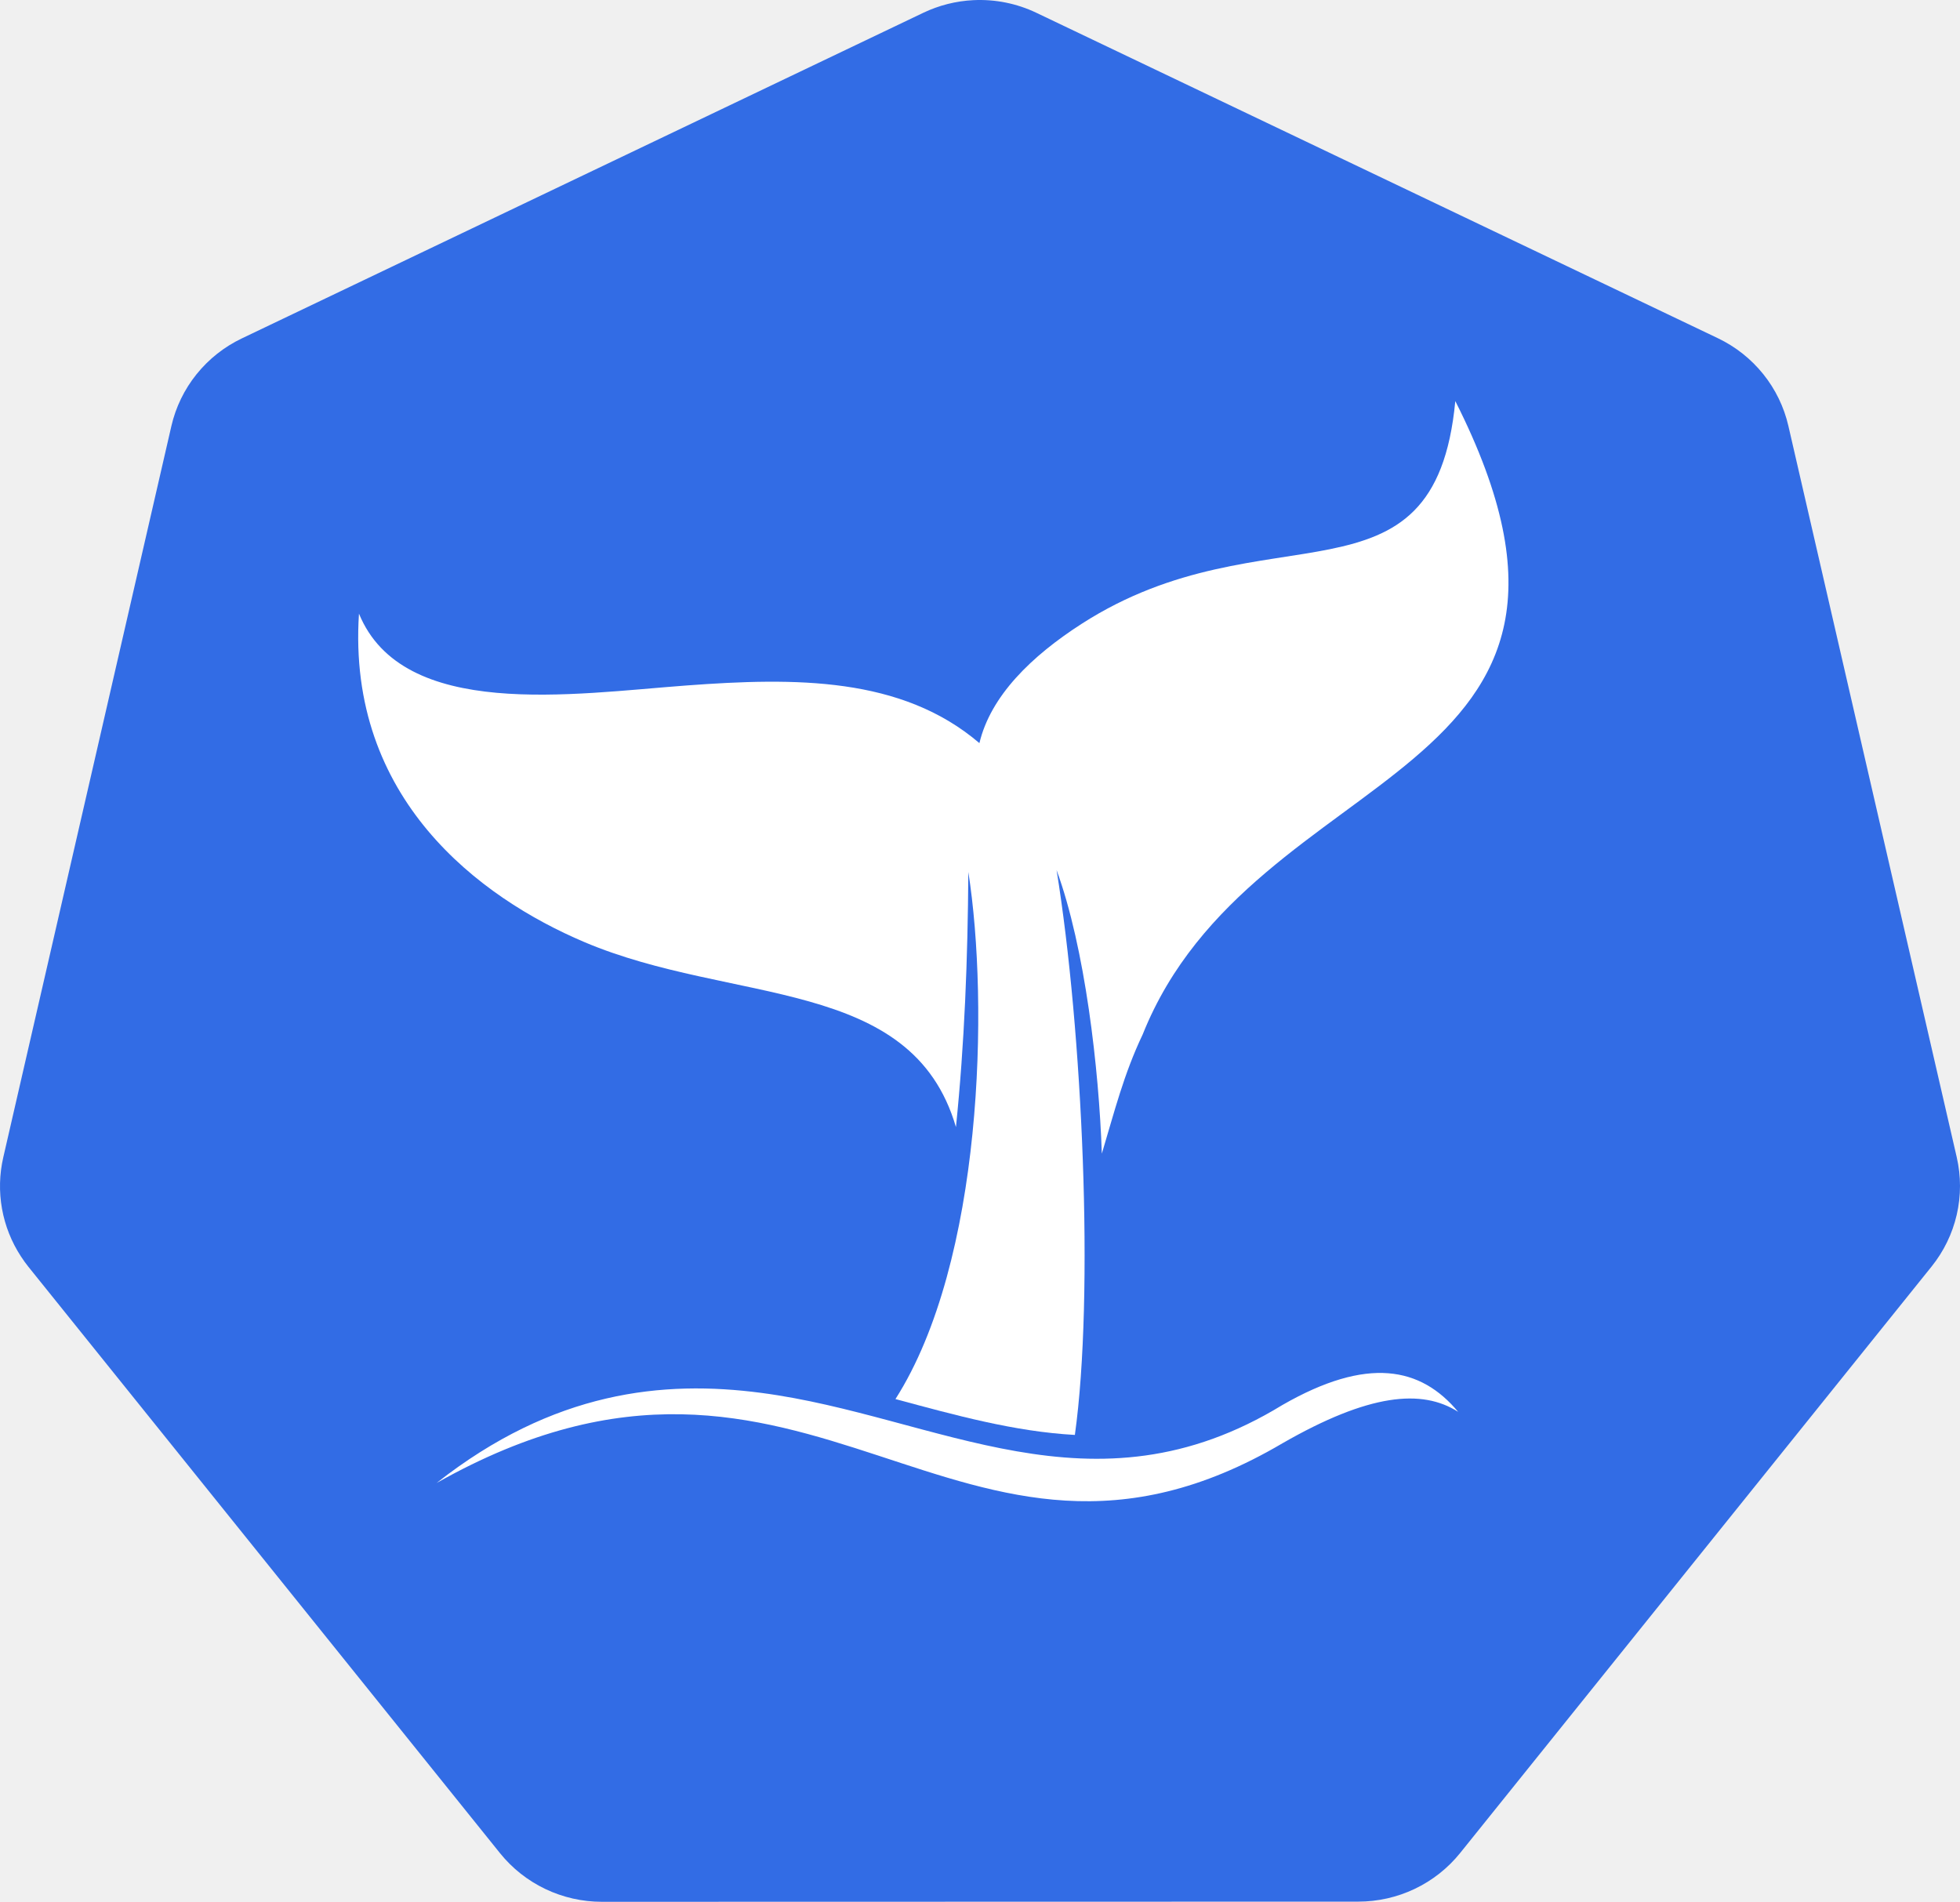
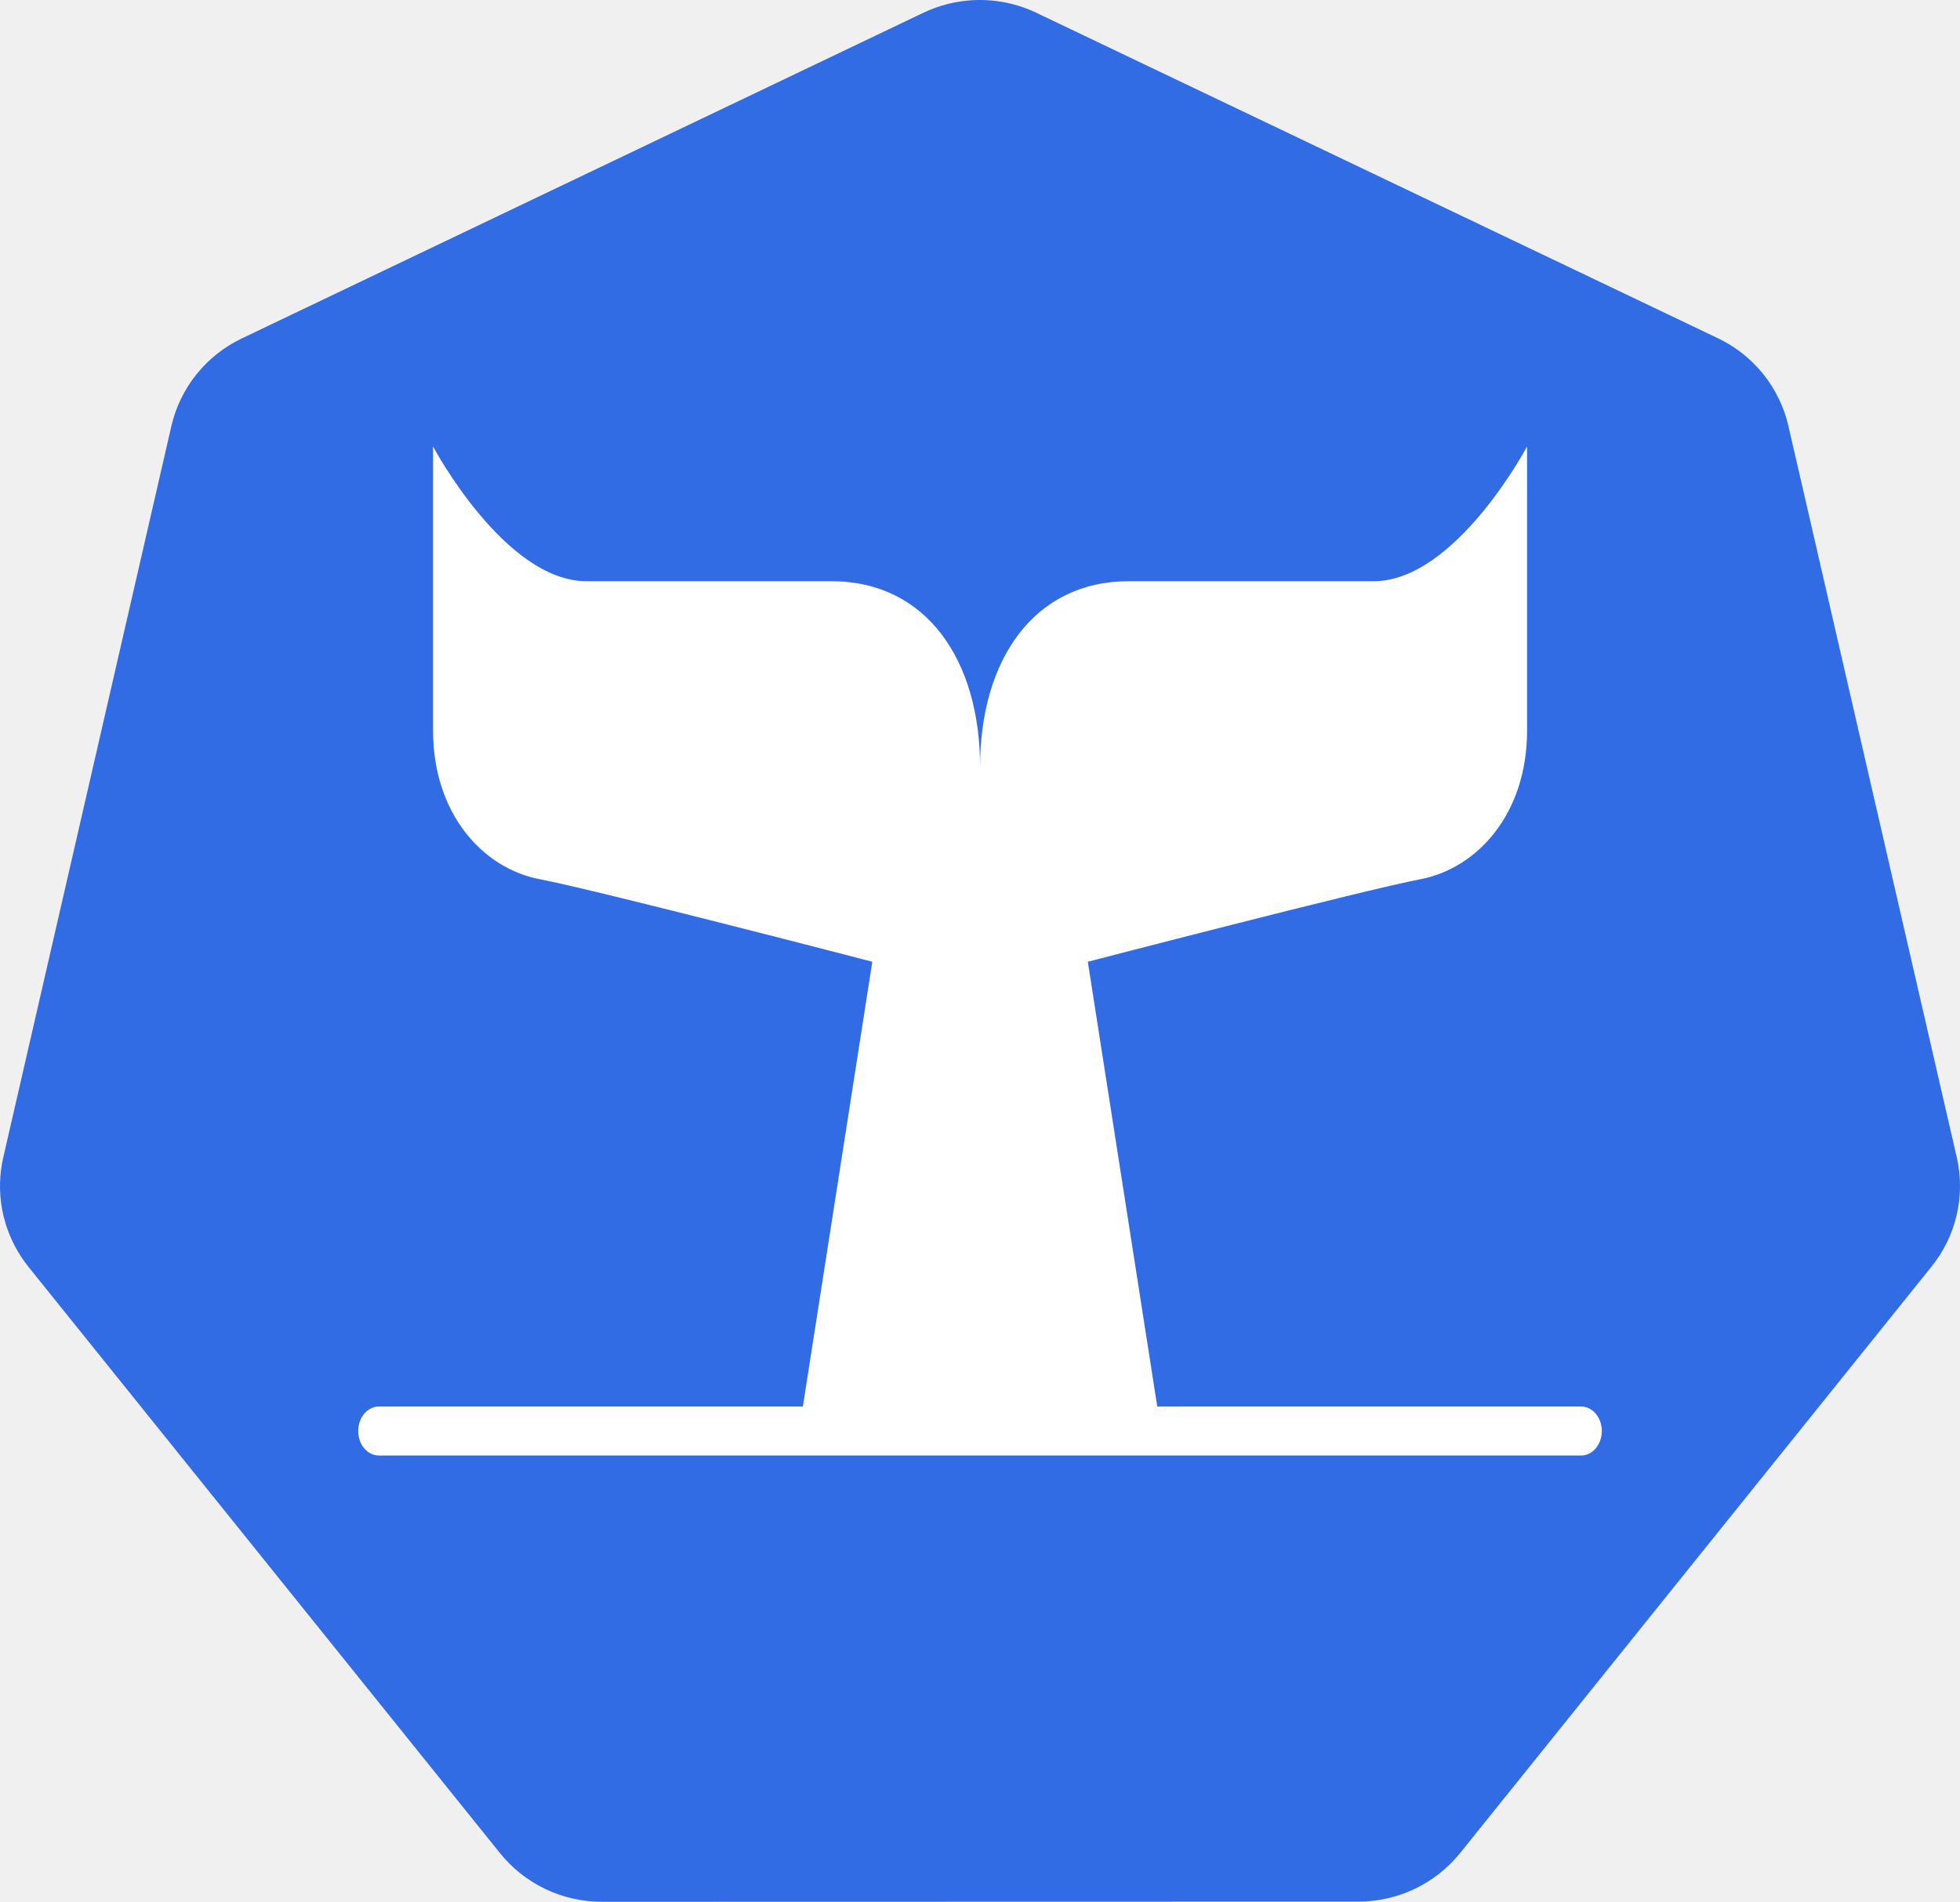
<svg xmlns="http://www.w3.org/2000/svg" width="777" height="754" viewBox="0 0 777 754" fill="none">
-   <g clip-path="url(#clip0_1209_2219)">
-     <path d="M385.807 0.066C378.938 0.412 372.208 2.116 366.011 5.076L95.888 134.144C88.896 137.482 82.753 142.341 77.915 148.357C73.076 154.374 69.666 161.395 67.939 168.898L1.298 458.817C-0.241 465.497 -0.413 472.415 0.791 479.162C1.996 485.909 4.553 492.347 8.311 498.097C9.222 499.502 10.202 500.863 11.247 502.173L198.216 734.641C203.056 740.656 209.199 745.512 216.191 748.85C223.183 752.187 230.842 753.919 238.602 753.918L538.435 753.849C546.192 753.854 553.85 752.128 560.841 748.796C567.833 745.465 573.978 740.615 578.821 734.606L765.721 502.104C770.563 496.086 773.975 489.063 775.703 481.557C777.432 474.05 777.432 466.254 775.705 458.748L708.96 168.829C707.232 161.326 703.823 154.305 698.984 148.288C694.146 142.272 688.003 137.413 681.011 134.074L410.853 5.076C403.059 1.352 394.447 -0.37 385.807 0.066Z" fill="#326CE5" />
-     <path fill-rule="evenodd" clip-rule="evenodd" d="M173.071 587.899C322.007 503.817 379.155 648.188 508.36 572.178C542.769 552.403 563.7 550.535 578.053 559.693C563.284 541.927 542.163 537.563 508.36 556.992C432.977 603.112 371.708 561.378 301.817 552.178C262.888 547.052 219.472 551.395 173.071 587.899Z" fill="white" />
-     <path fill-rule="evenodd" clip-rule="evenodd" d="M142.306 243.272C137.508 316.681 190.127 355.828 231.583 373.431C290.399 398.416 361.464 386.848 378.965 446.805C382.36 413.693 383.656 380.129 383.875 345.677C392.089 398.029 389.663 500.278 354.982 554.63C378.697 560.997 402.071 567.518 426.111 568.843C433.865 513.115 429.149 408.42 418.856 344.915C430.15 375.673 435.677 423.866 436.798 457.33C441.803 440.693 445.476 425.861 452.998 410.069C497.045 299.938 654.282 311.993 576.925 159C568.762 244.887 501.965 200.244 428.81 247.287C408.873 260.107 392.709 275.885 388.267 294.594C357.382 268.207 315.31 268.546 272.165 271.739C227.065 275.074 159.701 285.648 142.306 243.272Z" fill="white" />
-   </g>
-   <defs>
-     <clipPath id="clip0_1209_2219">
-       <rect width="777" height="753.918" fill="white" />
-     </clipPath>
-   </defs>
+   <path d="M385.807 0.066C378.938 0.412 372.208 2.116 366.011 5.076L95.888 134.144C88.896 137.482 82.753 142.341 77.915 148.357C73.076 154.374 69.666 161.395 67.939 168.898L1.298 458.817C-0.241 465.497 -0.413 472.415 0.791 479.162C1.996 485.909 4.553 492.347 8.311 498.097C9.222 499.502 10.202 500.863 11.247 502.173L198.216 734.641C203.056 740.656 209.199 745.512 216.191 748.85C223.183 752.187 230.842 753.919 238.602 753.918L538.435 753.849C546.192 753.854 553.85 752.128 560.841 748.796C567.833 745.465 573.978 740.615 578.821 734.606L765.721 502.104C770.563 496.086 773.975 489.063 775.703 481.557C777.432 474.05 777.432 466.254 775.705 458.748L708.96 168.829C707.232 161.326 703.823 154.305 698.984 148.288C694.146 142.272 688.003 137.413 681.011 134.074L410.853 5.076C403.059 1.352 394.447 -0.37 385.807 0.066Z" fill="#326CE5" />
+   <path fill-rule="evenodd" clip-rule="evenodd" d="M458.77 557.581L431.242 381.262C431.242 381.262 540.215 352.917 563.042 348.555C585.868 344.193 605.368 322.381 605.368 289.675C605.368 256.968 605.368 177 605.368 177C605.368 177 577.043 230.412 544.526 230.412C512.009 230.412 481.325 230.412 447.45 230.412C409.757 230.412 388.525 261.792 388.525 303.968C388.525 261.792 367.294 230.412 329.601 230.412C295.726 230.412 265.042 230.412 232.525 230.412C200.008 230.412 171.683 177 171.683 177C171.683 177 171.683 256.968 171.683 289.675C171.683 322.381 191.2 344.193 214.009 348.555C236.836 352.917 345.809 381.262 345.809 381.262L318.281 557.581H150.197C145.666 557.581 142 561.923 142 567.29C142 572.658 145.666 577 150.197 577H626.803C631.334 577 635 572.658 635 567.29C635 561.923 631.334 557.581 626.803 557.581H458.719H458.77Z" fill="white" />
</svg>
